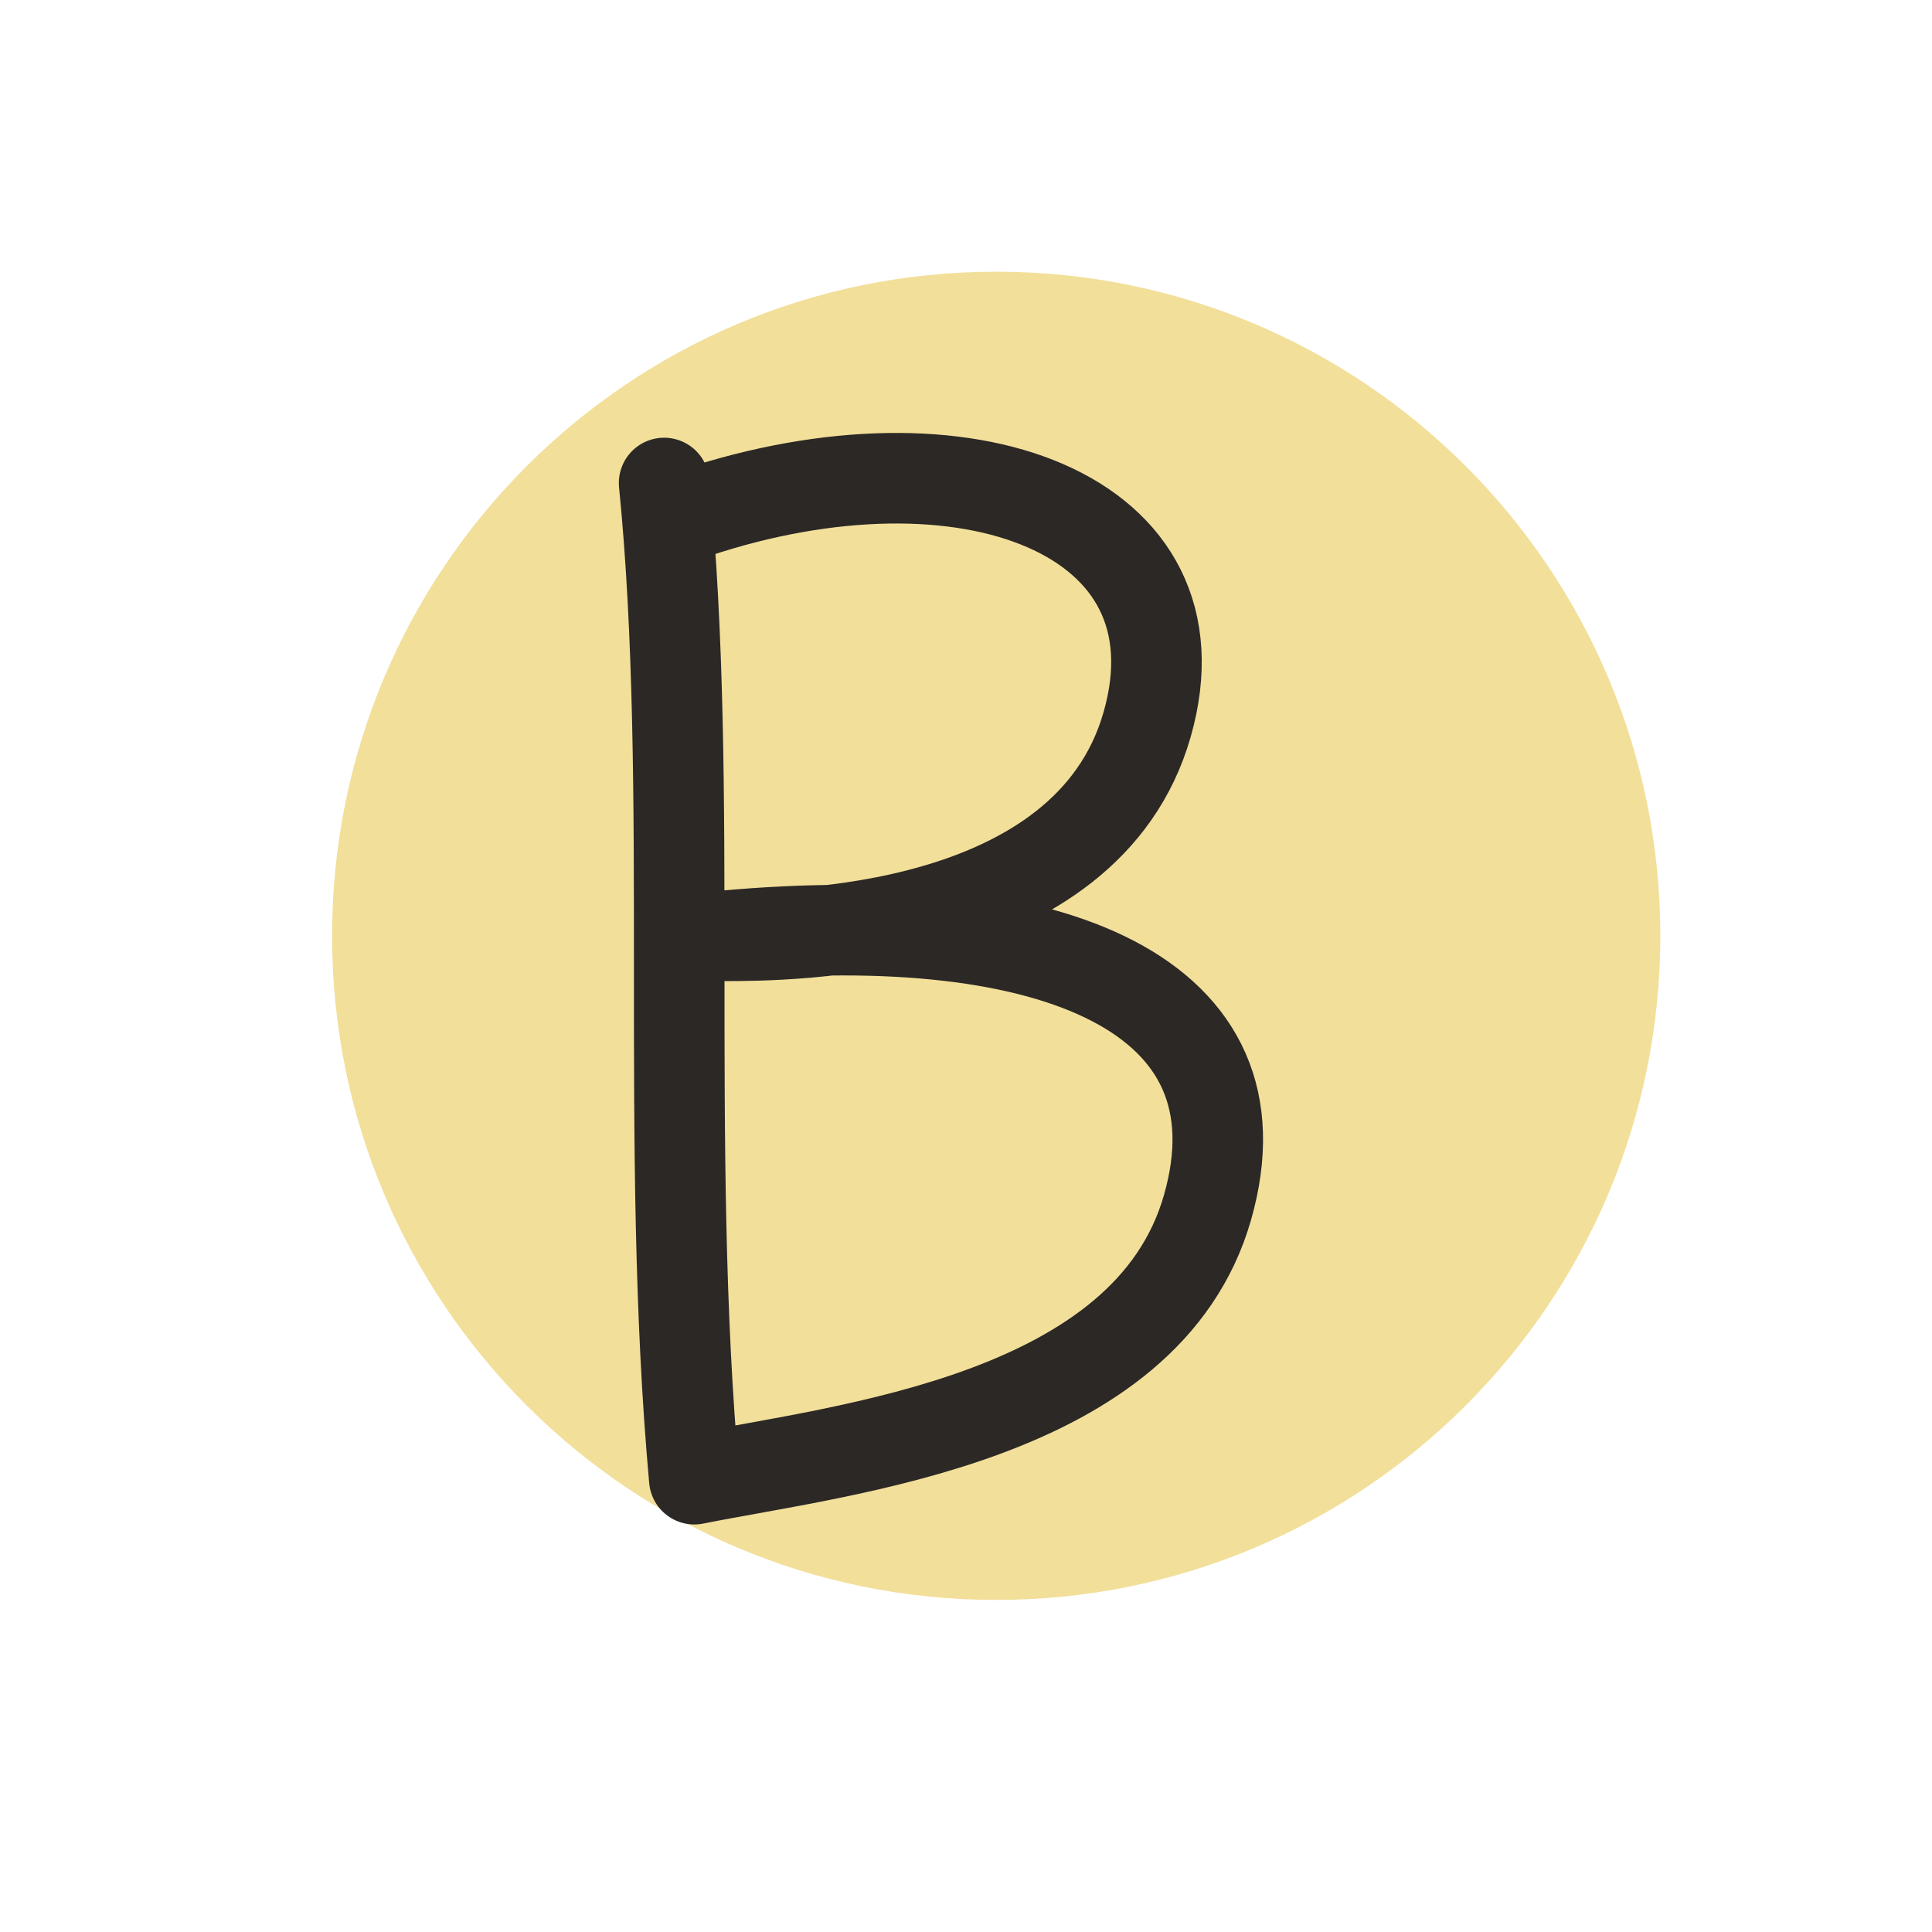
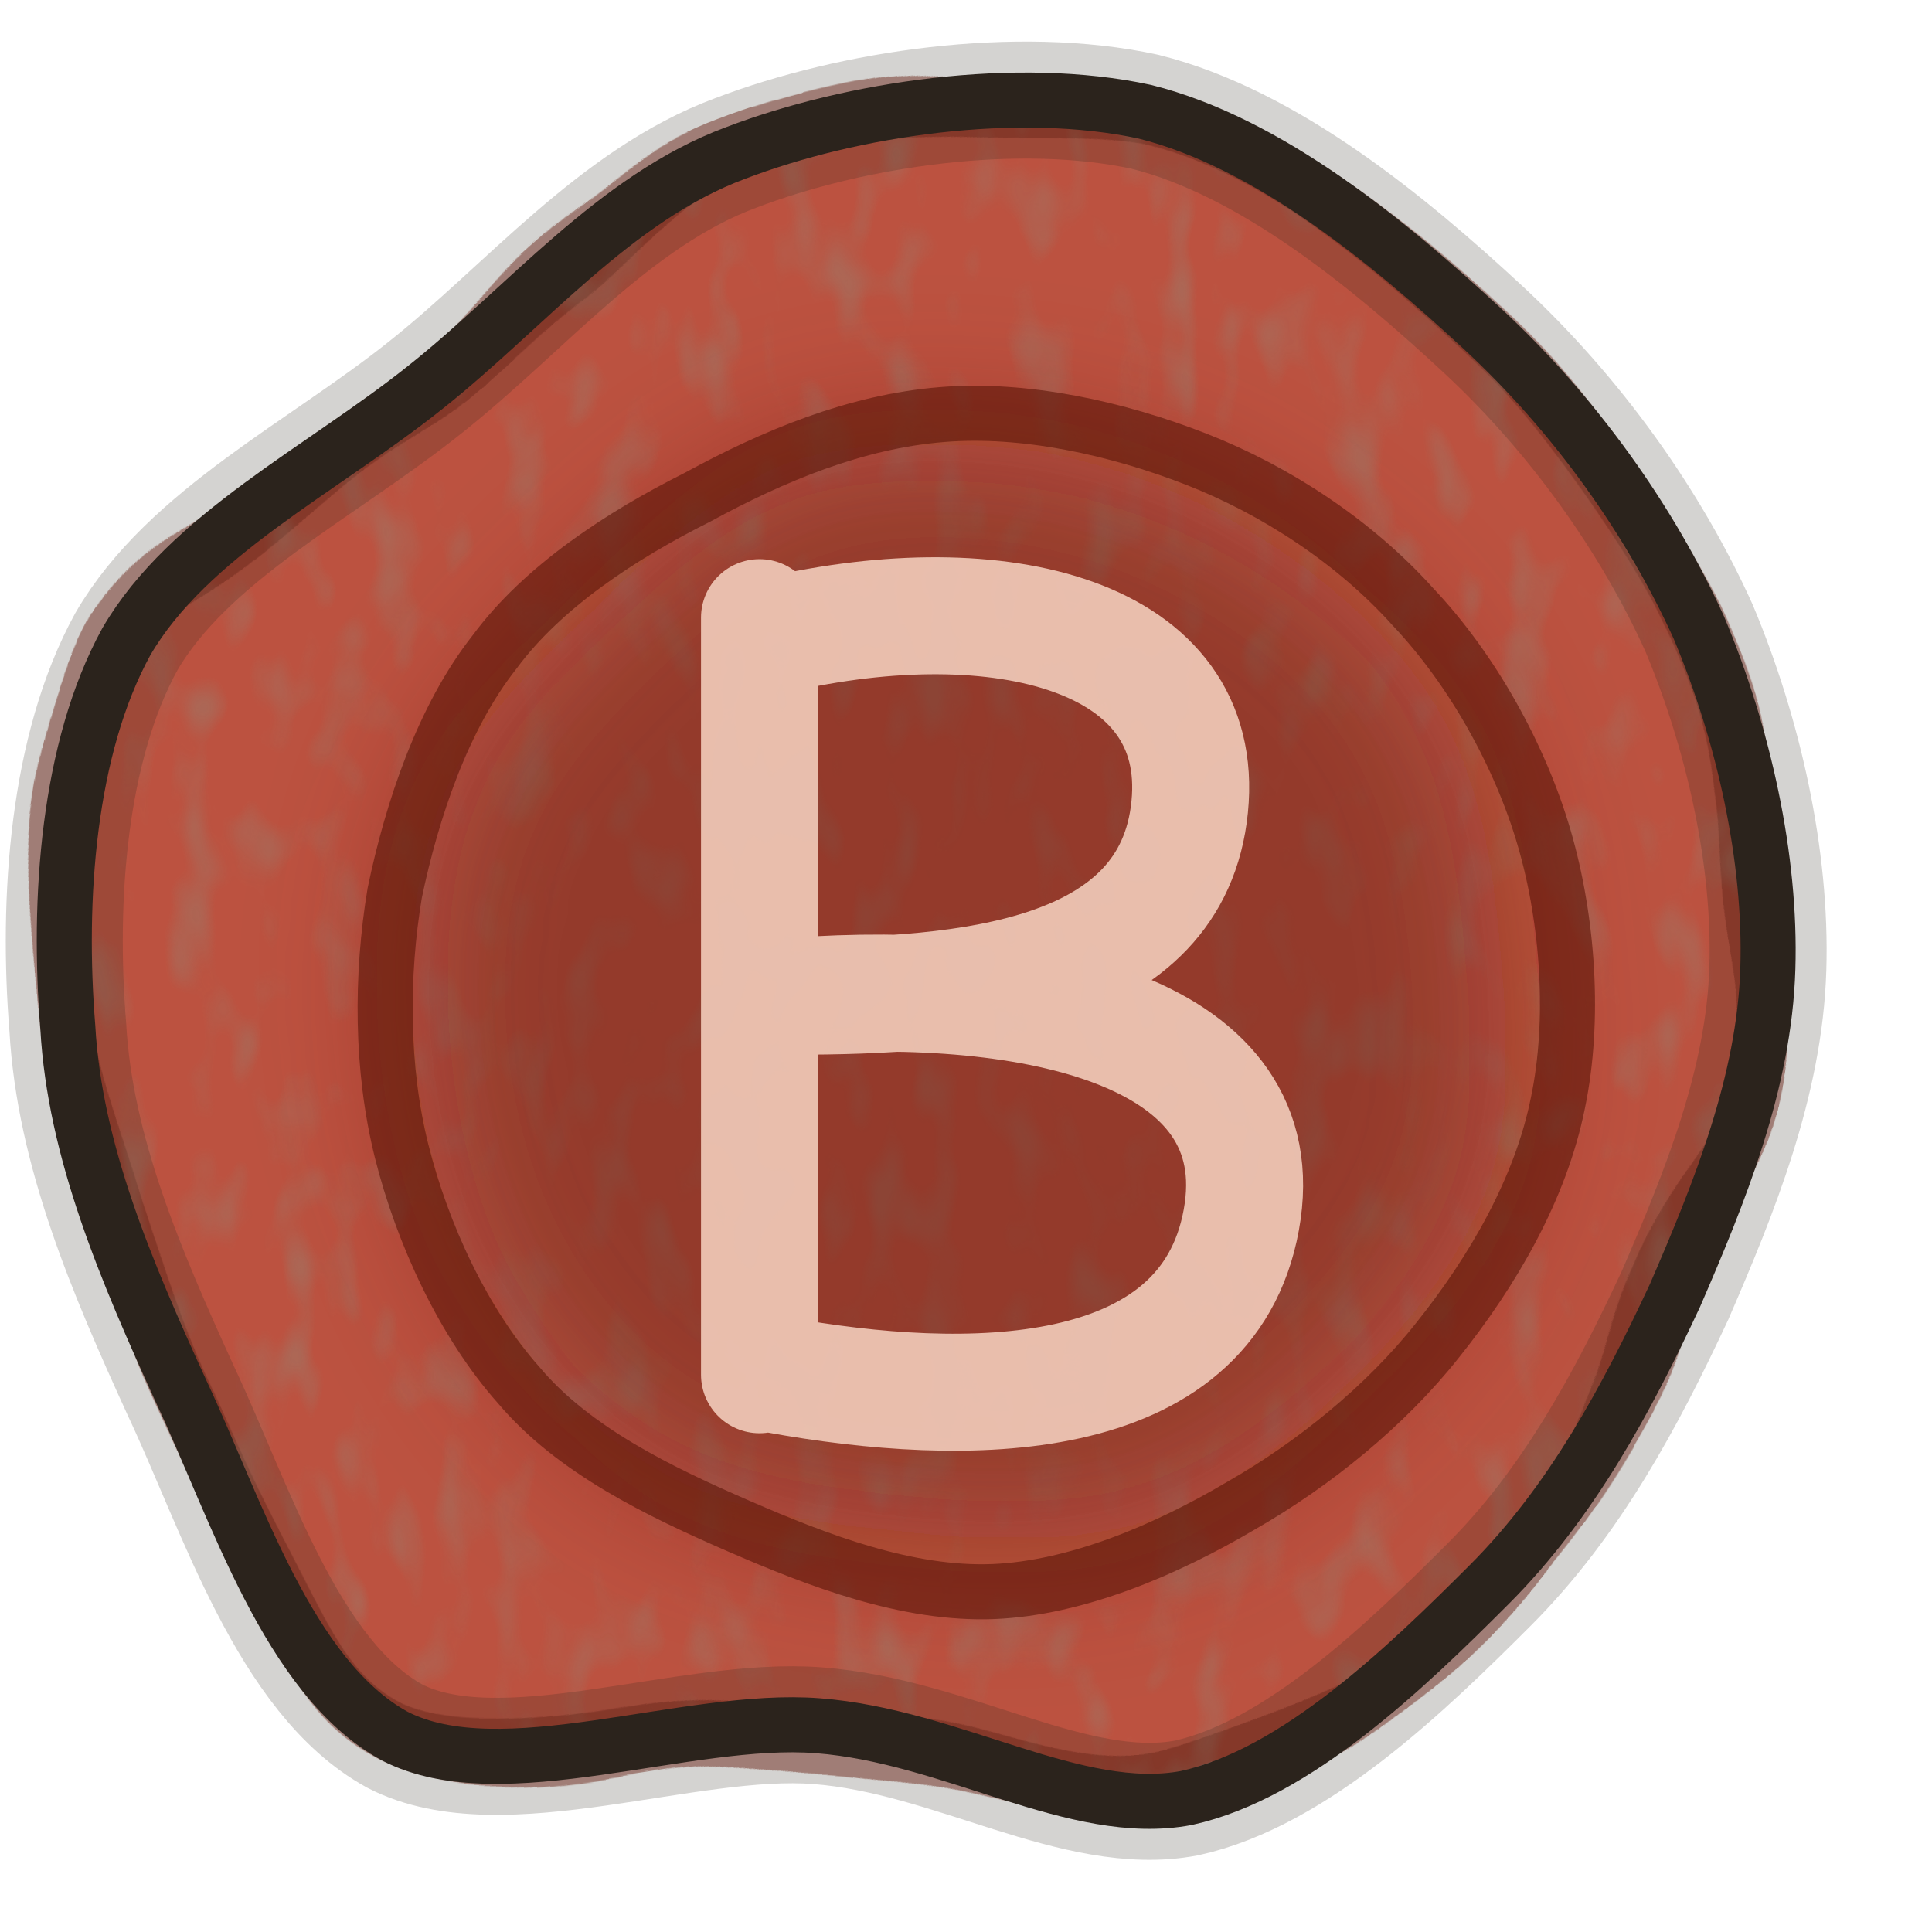
<svg xmlns="http://www.w3.org/2000/svg" viewBox="0 0 64 64">
-   <circle cx="33" cy="31" r="22" fill="#e8c547" opacity=".55" />
-   <path d="M22 16c1 10 0 22 1 33M23 17c9-3 17 0 15 7s-12 7-14 7c11-1 18 2 16 9s-12 8-17 9" fill="none" stroke="#2b2826" stroke-width="3" stroke-linecap="round" stroke-linejoin="round" />
+   <defs>
+     <filter id="wet" x="-10%" y="-10%" width="120%" height="120%">
+       <feTurbulence type="fractalNoise" baseFrequency="0.09" numOctaves="2" seed="40" />
+       <feDisplacementMap in="SourceGraphic" scale="2.4" />
+     </filter>
+     <filter id="grain">
+       <feTurbulence type="fractalNoise" baseFrequency="0.75 0.4" numOctaves="2" seed="43" />
+       <feColorMatrix values="0 0 0 0 .3 0 0 0 0 .24 0 0 0 0 .18 -3 0 0 0 1.5" />
+       <feComposite in2="SourceGraphic" operator="in" />
+     </filter>
+     <filter id="soft" x="-30%" y="-30%" width="160%" height="160%">
+       <feGaussianBlur stdDeviation="2.2" />
+     </filter>
+   </defs>
+   <g transform="translate(32 33) scale(1.14)">
+     <g filter="url(#wet)">
+       <path d="M21.3 -10.7C22.6 -7.6 23.4 -4 23.3 -0.8C23.2 2.5 21.9 5.7 20.6 8.7C19.2 11.7 17.6 14.7 15.2 17.1C12.8 19.5 9.6 22.6 6.4 23.3C3.2 23.9 -0.4 21.5 -4.3 21.2C-8.1 20.9 -13.5 23.1 -16.6 21.5C-19.7 19.8 -21.2 14.9 -22.8 11.5C-24.4 8 -25.9 4.5 -26.1 0.9C-26.4 -2.8 -26.1 -7.2 -24.4 -10.3C-22.6 -13.4 -18.7 -15.3 -15.7 -17.7C-12.8 -20 -10.2 -23.2 -6.7 -24.5C-3.3 -25.8 1.5 -26.5 5.2 -25.7C8.8 -24.8 12.3 -21.9 15 -19.4C17.7 -16.9 19.9 -13.8 21.3 -10.7Z" fill="#B5402C" fill-opacity=".9" />
+       <path d="M21.3 -10.7C22.6 -7.6 23.4 -4 23.3 -0.8C23.2 2.5 21.9 5.7 20.6 8.7C19.2 11.7 17.6 14.7 15.2 17.1C12.8 19.5 9.6 22.6 6.4 23.3C3.2 23.9 -0.4 21.5 -4.3 21.2C-8.1 20.9 -13.5 23.1 -16.6 21.5C-19.7 19.8 -21.2 14.9 -22.8 11.5C-24.4 8 -25.9 4.5 -26.1 0.9C-26.4 -2.8 -26.1 -7.2 -24.4 -10.3C-22.6 -13.4 -18.7 -15.3 -15.7 -17.7C-12.8 -20 -10.2 -23.2 -6.7 -24.5C-3.3 -25.8 1.5 -26.5 5.2 -25.7C8.8 -24.8 12.3 -21.9 15 -19.4C17.7 -16.9 19.9 -13.8 21.3 -10.7Z" fill="none" stroke="#7e2b1d" stroke-opacity=".5" stroke-width="1.7" />
+       <path d="M21.3 -10.7C22.6 -7.6 23.4 -4 23.3 -0.8C23.2 2.5 21.9 5.7 20.6 8.7C19.2 11.7 17.6 14.7 15.2 17.1C12.8 19.5 9.6 22.6 6.4 23.3C3.2 23.9 -0.4 21.5 -4.3 21.2C-8.1 20.9 -13.5 23.1 -16.6 21.5C-19.7 19.8 -21.2 14.9 -22.8 11.5C-24.4 8 -25.9 4.5 -26.1 0.9C-26.4 -2.8 -26.1 -7.2 -24.4 -10.3C-22.6 -13.4 -18.7 -15.3 -15.7 -17.7C-12.8 -20 -10.2 -23.2 -6.7 -24.5C-3.3 -25.8 1.5 -26.5 5.2 -25.7C8.8 -24.8 12.3 -21.9 15 -19.4C17.7 -16.9 19.9 -13.8 21.3 -10.7Z" filter="url(#grain)" opacity=".4" />
+     </g>
+     <path d="M-16 1.5C-16.2 -0.9 -16.1 -3.5 -15.2 -5.7C-14.4 -7.8 -12.5 -9.6 -10.8 -11.2C-9.1 -12.9 -7.2 -14.7 -5.1 -15.5C-2.9 -16.2 -0.2 -16.1 2.1 -15.8C4.4 -15.4 6.7 -14.5 8.7 -13.2C10.6 -12 12.6 -10.2 13.7 -8.3C14.9 -6.3 15.3 -3.8 15.5 -1.4C15.7 0.9 15.9 3.5 15.1 5.6C14.3 7.8 12.6 9.8 10.9 11.4C9.3 13 7.2 14.6 5 15.3C2.8 15.9 0.3 15.8 -2.1 15.5C-4.4 15.3 -7 14.9 -9 13.7C-11 12.6 -12.8 10.5 -14 8.4C-15.2 6.4 -15.8 3.8 -16 1.5Z" fill="#6b1f12" fill-opacity=".5" filter="url(#soft)" />
+     <path d="M21.3 -10.7C22.6 -7.6 23.4 -4 23.3 -0.8C23.2 2.5 21.9 5.7 20.6 8.7C19.2 11.7 17.6 14.7 15.2 17.1C12.8 19.5 9.6 22.6 6.4 23.3C3.2 23.9 -0.4 21.5 -4.3 21.2C-8.1 20.9 -13.5 23.1 -16.6 21.5C-19.7 19.8 -21.2 14.9 -22.8 11.5C-24.4 8 -25.9 4.5 -26.1 0.9C-26.4 -2.8 -26.1 -7.2 -24.4 -10.3C-22.6 -13.4 -18.7 -15.3 -15.7 -17.7C-12.8 -20 -10.2 -23.2 -6.7 -24.5C-3.3 -25.8 1.5 -26.5 5.2 -25.7C8.8 -24.8 12.3 -21.9 15 -19.4C17.7 -16.9 19.9 -13.8 21.3 -10.7Z" fill="none" stroke="#2b231c" stroke-opacity=".2" stroke-width="3.4" />
+     <path d="M21.3 -10.7C22.6 -7.6 23.4 -4 23.3 -0.8C23.2 2.5 21.9 5.7 20.6 8.7C19.2 11.7 17.6 14.7 15.2 17.1C12.8 19.5 9.6 22.6 6.4 23.3C3.2 23.9 -0.4 21.5 -4.3 21.2C-8.1 20.9 -13.5 23.1 -16.6 21.5C-19.7 19.8 -21.2 14.9 -22.8 11.5C-24.4 8 -25.9 4.5 -26.1 0.9C-26.4 -2.8 -26.1 -7.2 -24.4 -10.3C-22.6 -13.4 -18.7 -15.3 -15.7 -17.7C-12.8 -20 -10.2 -23.2 -6.7 -24.5C-3.3 -25.8 1.5 -26.5 5.2 -25.7C8.8 -24.8 12.3 -21.9 15 -19.4C17.7 -16.9 19.9 -13.8 21.3 -10.7Z" fill="none" stroke="#2b231c" stroke-width="1.6" />
+     <path d="M-0.7 -16.9C1.7 -17.1 4.4 -16.5 6.7 -15.6C9 -14.7 11.3 -13.2 13 -11.3C14.7 -9.5 16.1 -7 16.8 -4.6C17.5 -2.2 17.7 0.7 17.2 3.1C16.7 5.6 15.3 8 13.7 10C12.2 11.9 10.1 13.6 8 14.8C5.8 16.1 3.2 17.2 0.8 17.3C-1.7 17.4 -4.3 16.4 -6.6 15.4C-8.9 14.4 -11.4 13.2 -13 11.3C-14.6 9.5 -15.8 6.9 -16.4 4.5C-17 2.1 -17 -0.6 -16.6 -3C-16.1 -5.4 -15.2 -8.1 -13.7 -10C-12.3 -11.9 -10 -13.4 -7.8 -14.5C-5.6 -15.7 -3.2 -16.7 -0.7 -16.9Z" fill="none" stroke="#5a1408" stroke-opacity=".6" stroke-width="1.6" />
+     <path d="M-6 -11V11M-5.5 -10.5C1 -12 7 -10.5 6.5 -5.5S0 0 -5 0C2 -.5 9 1 8 6.5S0 12 -5.5 11" fill="none" stroke="#F0C9B8" stroke-opacity=".92" stroke-width="3.4" stroke-linecap="round" stroke-linejoin="round" />
+   </g>
</svg>
